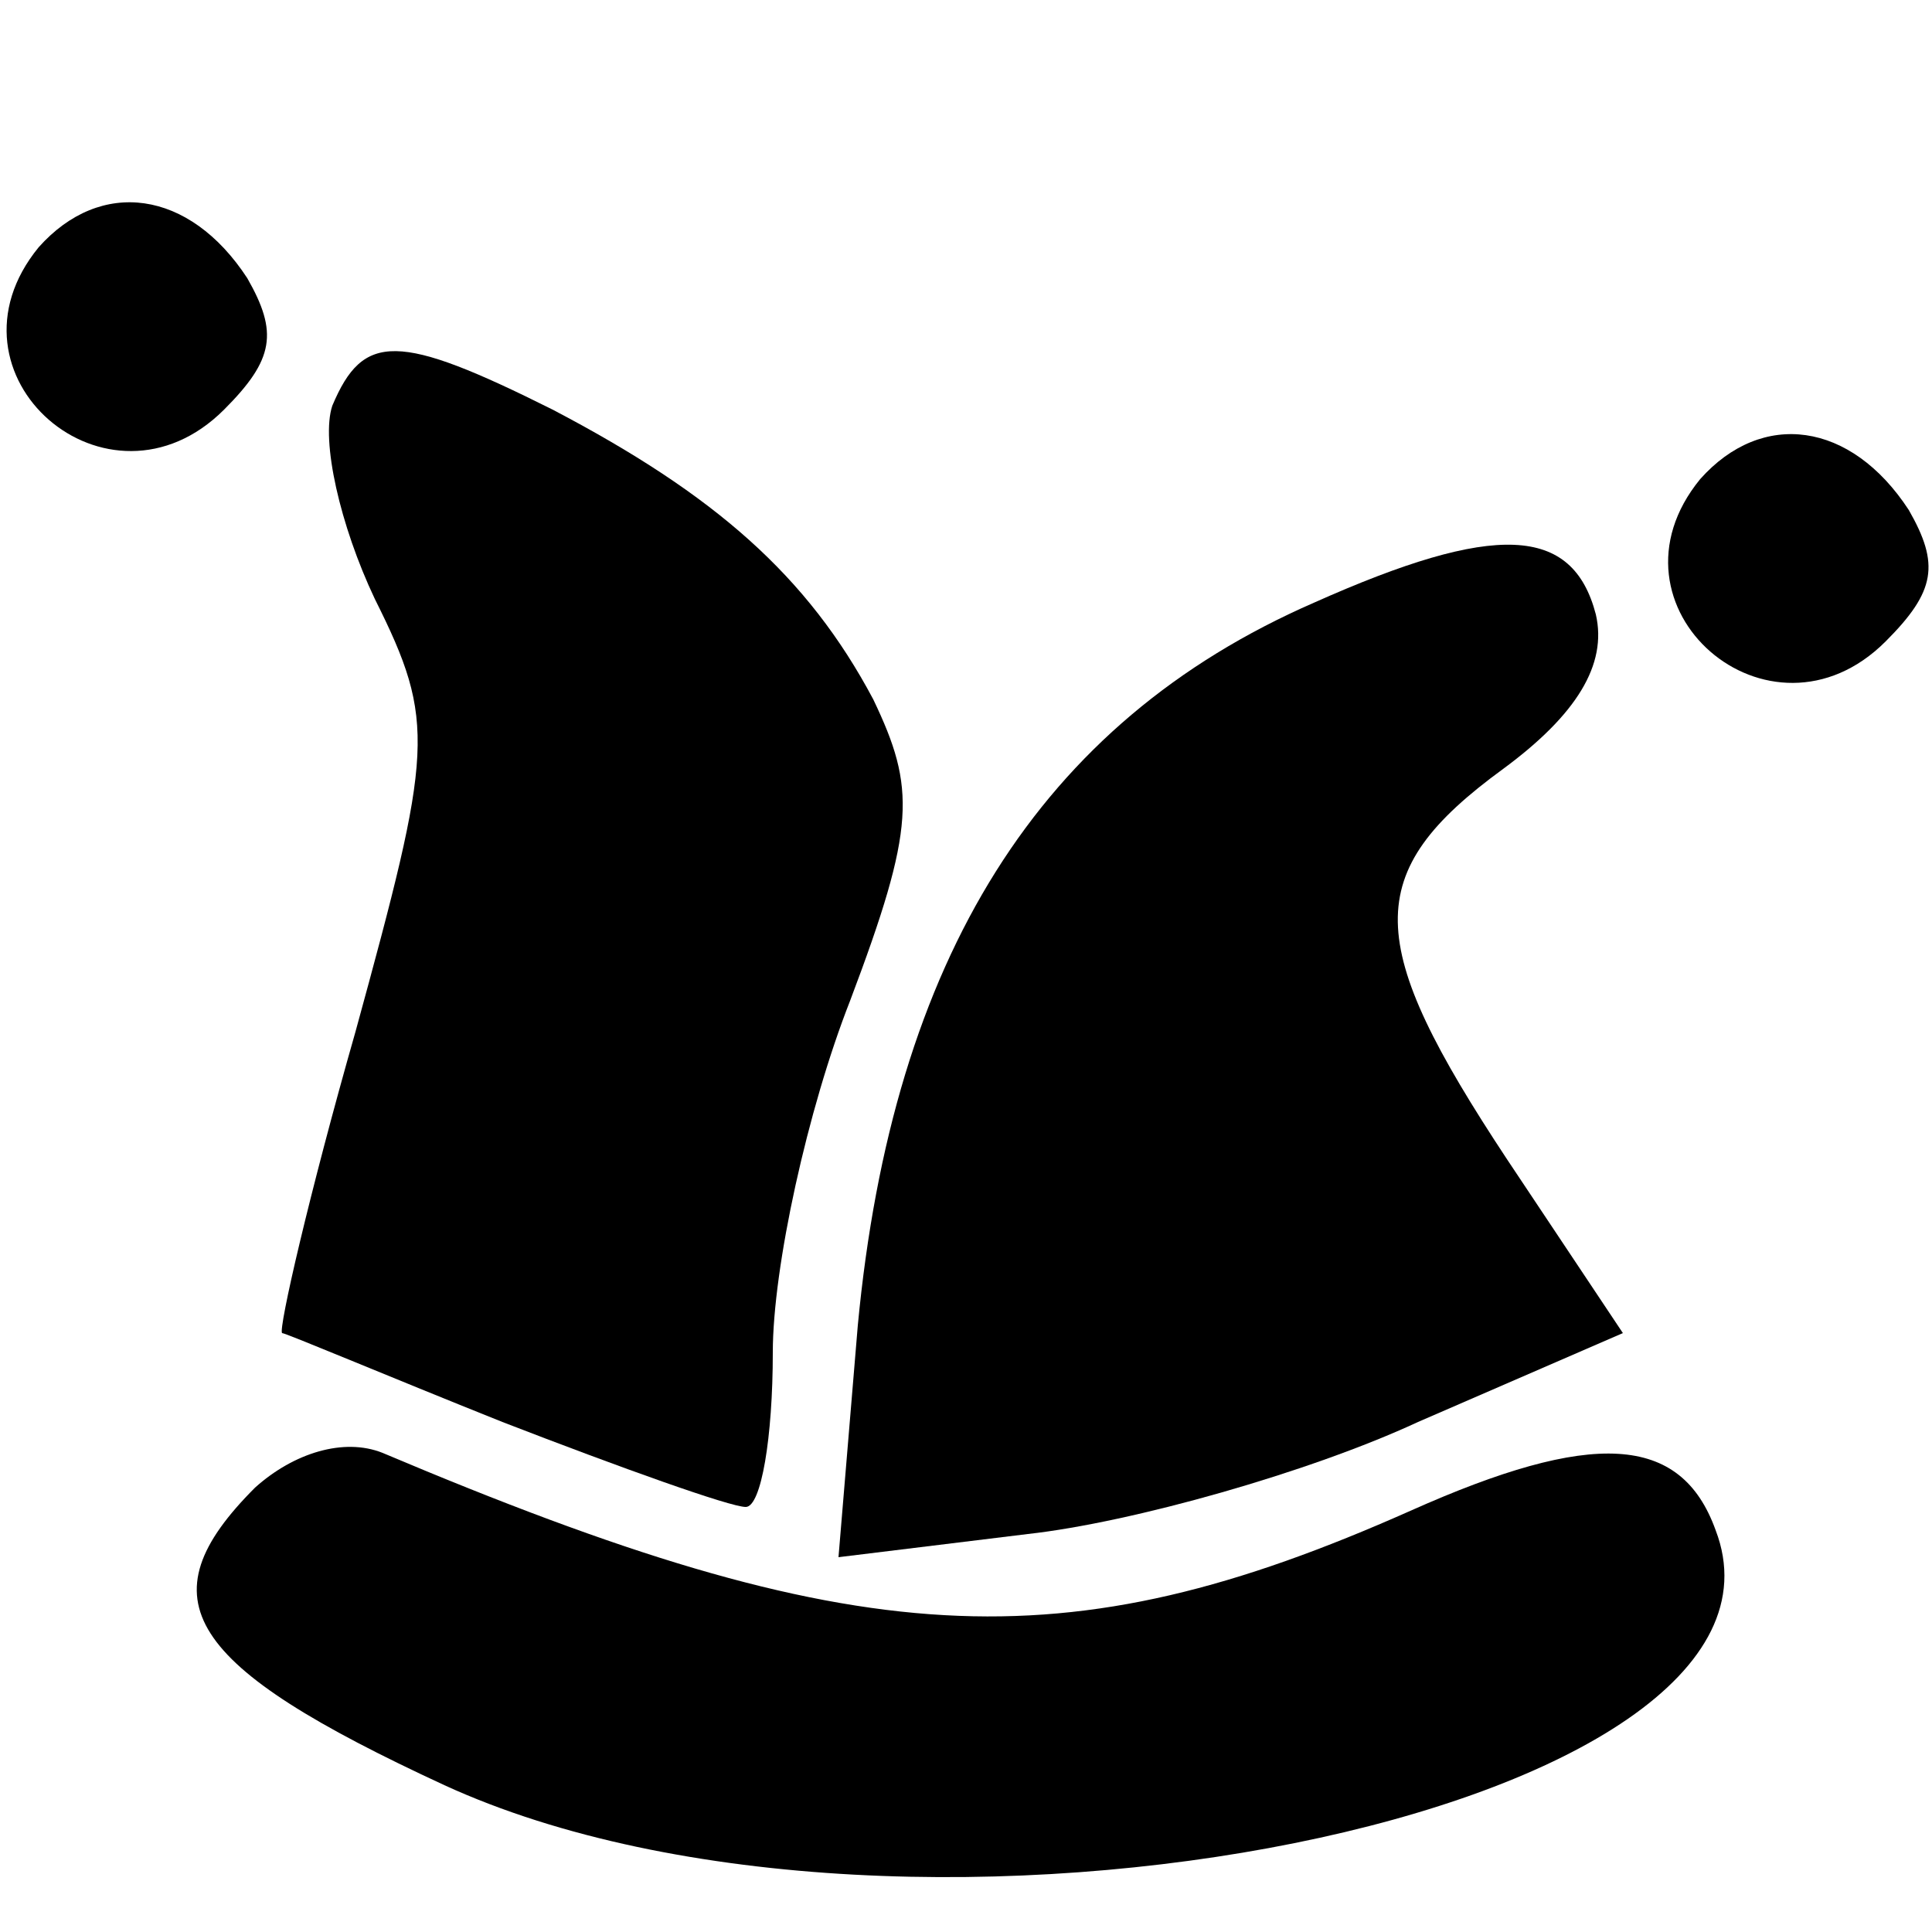
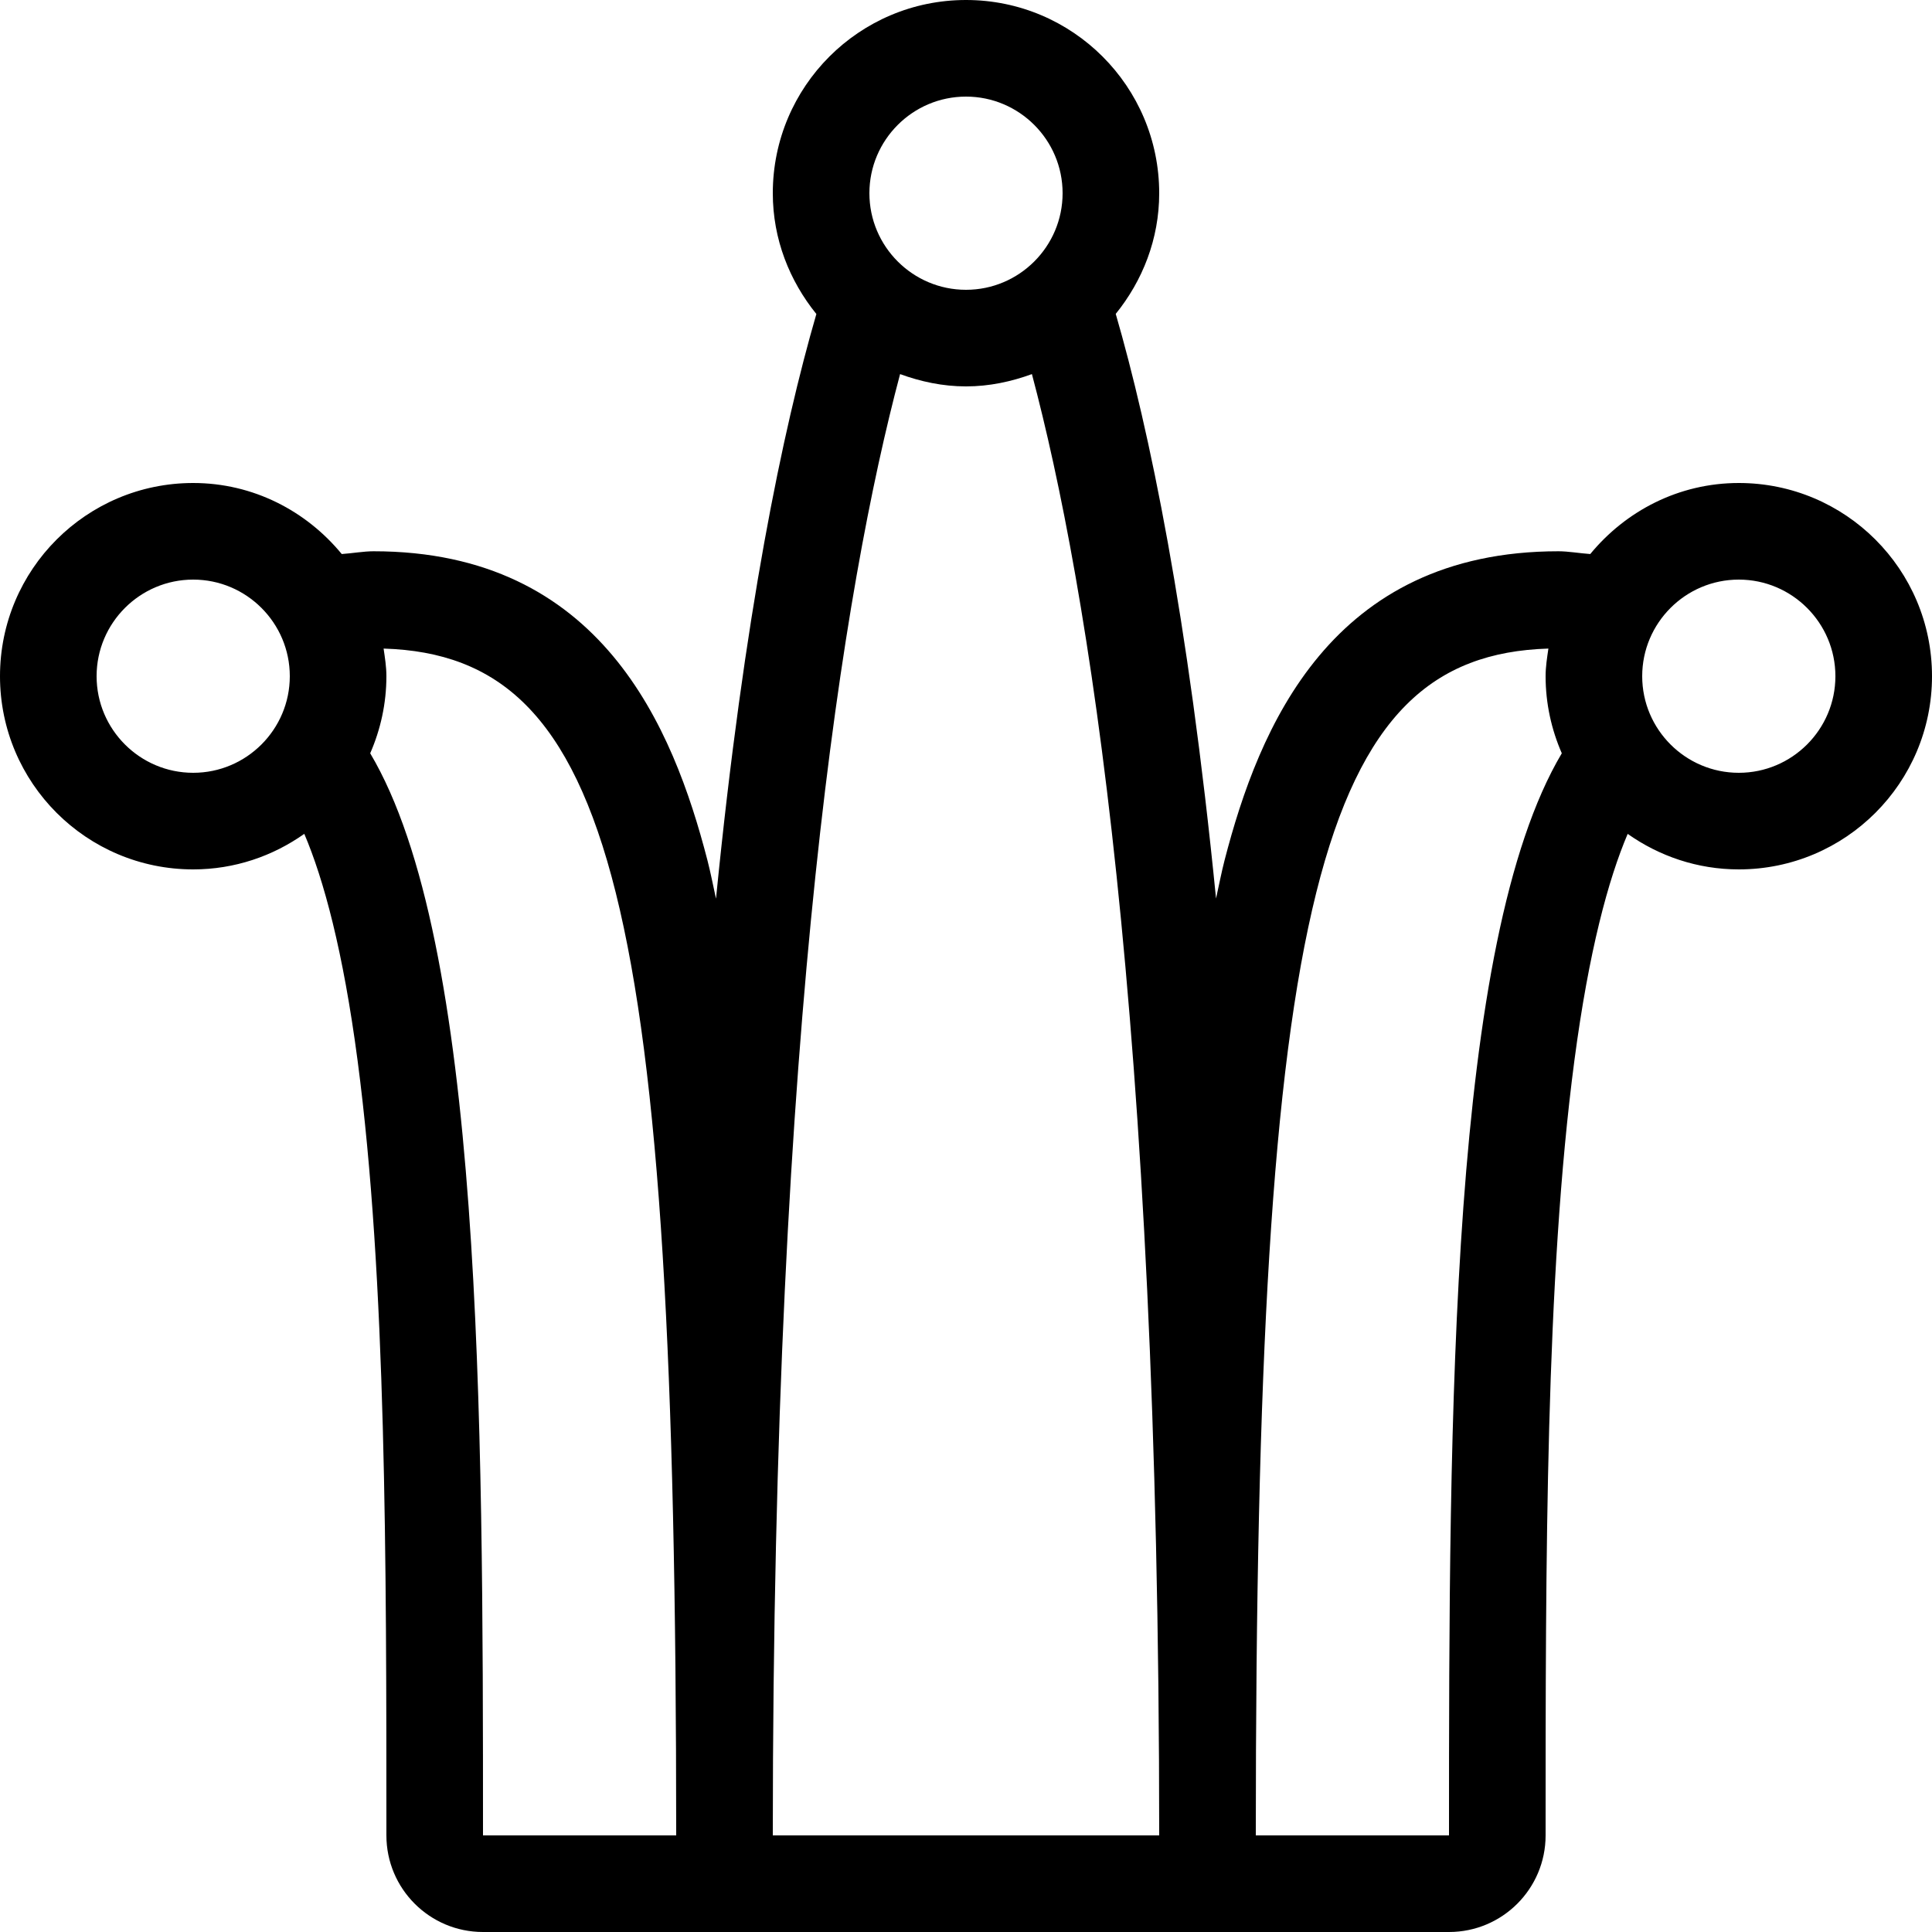
- <svg xmlns="http://www.w3.org/2000/svg" version="1.0" width="50pt" height="50pt" viewBox="0 0 50 50" preserveAspectRatio="xMidYMid meet" id="svg254">
-   <defs id="defs258" />
-   <path d="M 1,6.4 C -1.7,9.7 2.8,13.6 5.8,10.6 7.1,9.3 7.2,8.6 6.4,7.2 4.9,4.9 2.6,4.6 1,6.4 Z" id="path242" style="fill:#000000;stroke:none;stroke-width:0.1" />
-   <path d="m 8.6,10.5 c -0.3,0.9 0.2,3.1 1.1,5 1.6,3.2 1.5,3.9 -0.5,11.2 -1.2,4.2 -2,7.7 -1.9,7.8 0.1,0 2.7,1.1 5.7,2.3 3.1,1.2 5.9,2.2 6.3,2.2 0.4,0 0.7,-1.8 0.7,-4 0,-2.2 0.9,-6.3 2,-9.1 1.7,-4.5 1.7,-5.5 0.6,-7.8 -1.7,-3.2 -4.1,-5.3 -8.3,-7.5 -4,-2 -4.9,-2 -5.7,-0.1 z" id="path244" style="fill:#000000;stroke:none;stroke-width:0.1" />
-   <path d="m 44,12.4 c -2.7,3.3 1.8,7.2 4.8,4.2 1.3,-1.3 1.4,-2 0.6,-3.4 -1.5,-2.3 -3.8,-2.6 -5.4,-0.8 z" id="path246" style="fill:#000000;stroke:none;stroke-width:0.1" />
-   <path d="m 34,15.6 c -7.1,3.1 -10.9,9.2 -11.8,18.7 l -0.5,6 4.9,-0.6 c 2.7,-0.3 7.3,-1.6 10.1,-2.9 L 42,34.5 39,30 c -3.7,-5.6 -3.8,-7.4 -0.1,-10.1 1.9,-1.4 2.7,-2.7 2.4,-4 -0.6,-2.3 -2.6,-2.4 -7.3,-0.3 z" id="path248" style="fill:#000000;stroke:none;stroke-width:0.1" />
-   <path d="m 6.6,38.5 c -2.9,2.9 -1.8,4.6 4.9,7.7 12,5.5 35.7,0.7 32.9,-6.6 -0.9,-2.5 -3.2,-2.6 -7.9,-0.5 -9,4 -14.3,3.7 -26.6,-1.5 -1,-0.4 -2.3,0 -3.3,0.9 z" id="path250" style="fill:#000000;stroke:none;stroke-width:0.1" />
+ <svg xmlns="http://www.w3.org/2000/svg" fill="#000000" version="1.1" id="Layer_1" viewBox="0 0 512 512" xml:space="preserve">
+   <path d="M460.8,128c-15.923,0-29.978,7.424-39.364,18.825c-2.731-0.188-5.862-0.734-8.397-0.734  c-60.356-0.008-79.428,46.729-88.516,81.886c-0.811,3.14-1.51,6.75-2.261,10.138c-7.475-75.401-17.698-124.297-26.581-154.931  c7.1-8.781,11.52-19.814,11.52-31.983C307.2,22.921,284.279,0,256,0c-28.279,0-51.2,22.921-51.2,51.2  c0,12.186,4.437,23.228,11.546,32.017c-8.883,30.609-19.115,79.462-26.598,154.94c-0.751-3.405-1.451-7.023-2.27-10.18  c-9.097-35.157-28.16-81.894-88.516-81.886c-2.526,0-5.666,0.546-8.397,0.734C81.178,135.424,67.123,128,51.2,128  C22.921,128,0,150.921,0,179.2s22.921,51.2,51.2,51.2c10.982,0,21.103-3.524,29.44-9.421  c5.137,12.058,10.291,31.002,14.123,60.075C102.4,338.859,102.4,413.867,102.4,486.4c0,14.14,11.46,25.6,25.6,25.6h256  c14.14,0,25.6-11.46,25.6-25.6c0-72.533,0-147.541,7.629-205.338c3.84-29.073,8.994-48.017,14.123-60.075  c8.346,5.888,18.466,9.412,29.449,9.412c28.279,0,51.2-22.921,51.2-51.2S489.079,128,460.8,128z M51.2,204.8  c-14.114,0-25.6-11.486-25.6-25.6s11.486-25.6,25.6-25.6s25.6,11.486,25.6,25.6S65.314,204.8,51.2,204.8z M128,486.4  c0-111.872-0.205-236.8-29.892-286.771c2.731-6.263,4.292-13.158,4.292-20.429c0-2.509-0.393-4.915-0.742-7.322  C162.347,173.73,179.2,237.764,179.2,486.4C153.6,486.4,153.6,486.4,128,486.4z M256,25.6c14.114,0,25.6,11.486,25.6,25.6  S270.114,76.8,256,76.8s-25.6-11.486-25.6-25.6S241.886,25.6,256,25.6z M204.8,486.4c0-217.805,18.901-331.486,33.732-387.26  c5.478,1.997,11.307,3.26,17.468,3.26s11.998-1.263,17.468-3.26C288.299,154.906,307.2,268.604,307.2,486.4  C281.6,486.4,230.4,486.4,204.8,486.4z M384,486.4c-25.6,0-25.6,0-51.2,0c0-248.636,16.853-312.67,77.542-314.522  c-0.35,2.406-0.742,4.813-0.742,7.322c0,7.27,1.562,14.165,4.292,20.429C384.205,249.6,384,374.528,384,486.4z M460.8,204.8  c-14.114,0-25.6-11.486-25.6-25.6s11.486-25.6,25.6-25.6c14.114,0,25.6,11.486,25.6,25.6S474.914,204.8,460.8,204.8z" />
</svg>
